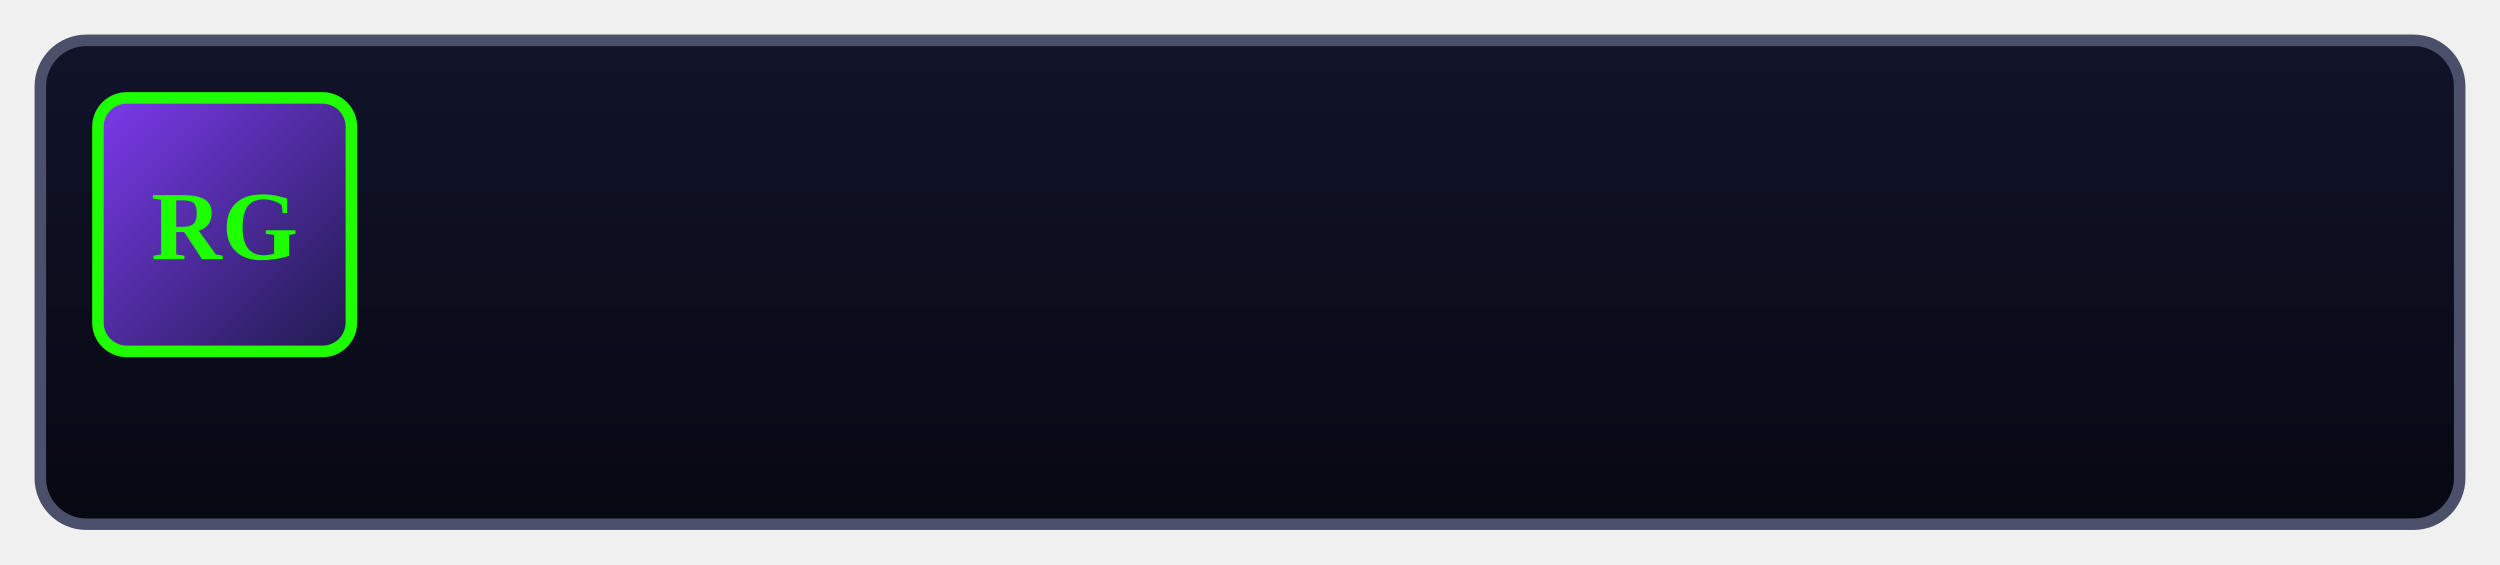
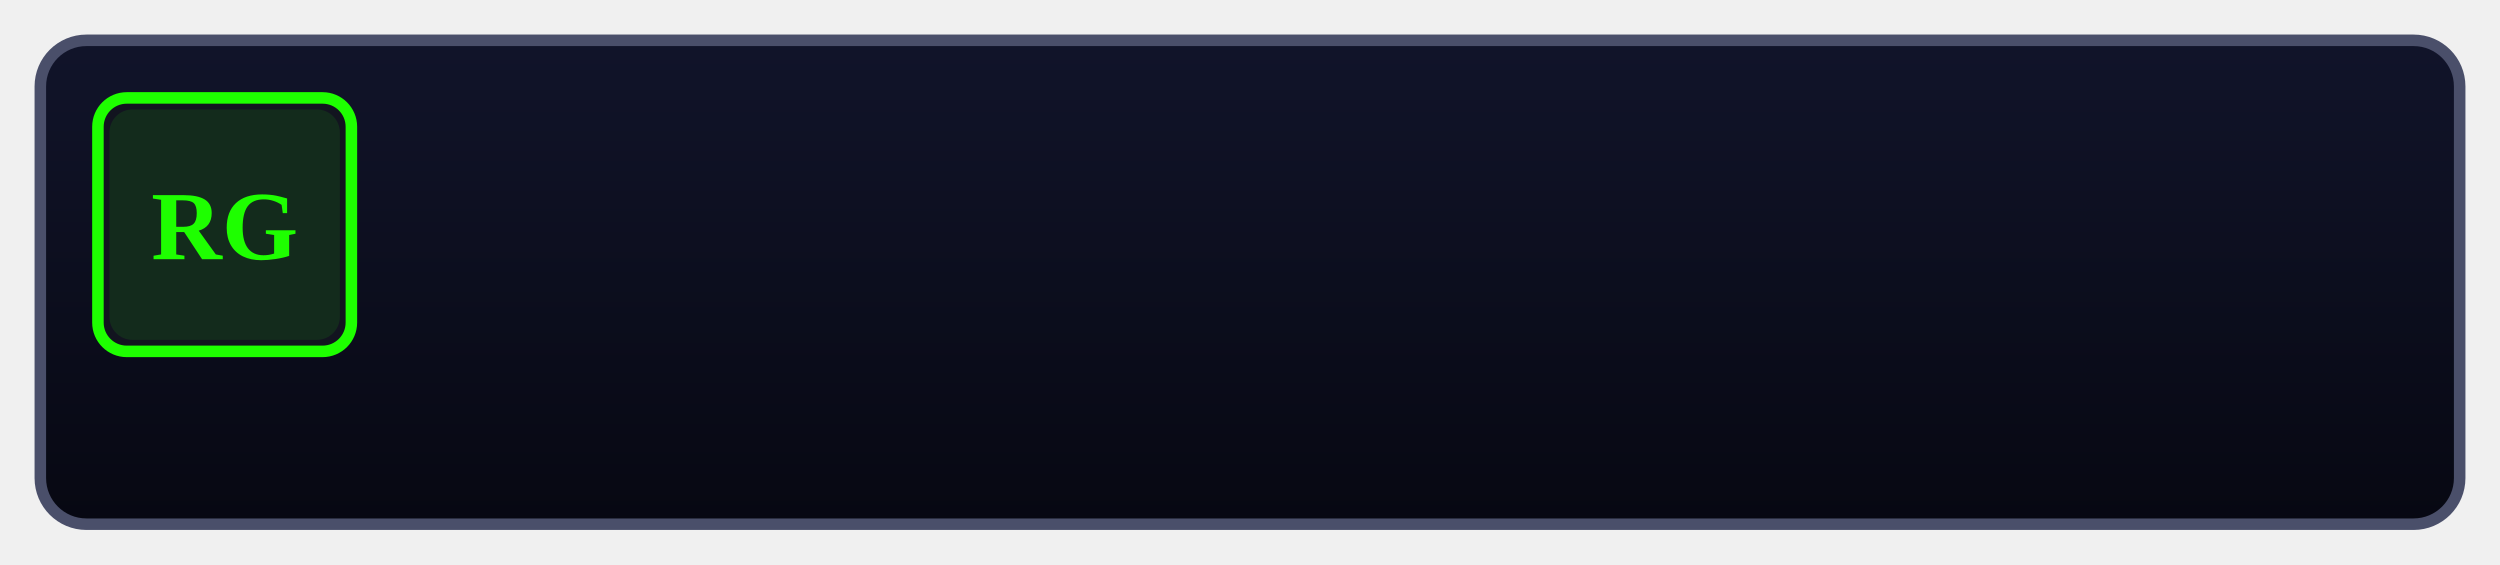
<svg xmlns="http://www.w3.org/2000/svg" width="434" height="98" viewBox="0 0 434 98" role="img" aria-label="Rotation Guide: La rotación de tu clase, 27 especializaciones Descargas: 24">
  <defs>
    <linearGradient id="tip" x1="0" y1="0" x2="0" y2="1">
      <stop offset="0" stop-color="#11142a" />
      <stop offset="1" stop-color="#070812" />
    </linearGradient>
    <linearGradient id="gold" x1="0" y1="0" x2="1" y2="0">
      <stop offset="0" stop-color="#ffd100" stop-opacity="0" />
      <stop offset=".5" stop-color="#fff3b0" />
      <stop offset="1" stop-color="#ffd100" stop-opacity="0" />
    </linearGradient>
    <linearGradient id="goldtext" x1="0" y1="0" x2="0" y2="1">
      <stop offset="0" stop-color="#fff3b0" />
      <stop offset=".55" stop-color="#ffd100" />
      <stop offset="1" stop-color="#c8860a" />
    </linearGradient>
    <linearGradient id="gem" x1="0" y1="0" x2="1" y2="1">
      <stop offset="0" stop-color="#7c3aed" />
      <stop offset="1" stop-color="#1e1b4b" />
    </linearGradient>
  </defs>
  <style>
    text { font-family: Verdana, 'DejaVu Sans', Arial, sans-serif; font-size: 14px; fill: #fff; }
    .t { font-family: Georgia, 'Times New Roman', serif; font-weight: bold; }
    .l { opacity: 0; animation: in .45s ease-out forwards; }
    .glint { animation: run 7s linear infinite; }
    @keyframes in { from { opacity: 0; transform: translateX(-6px); } to { opacity: 1; transform: none; } }
    @keyframes run { from { stroke-dashoffset: 0; } to { stroke-dashoffset: -1000; } }
    @keyframes blink { 50% { opacity: 0; } }
    @media (prefers-reduced-motion: reduce) { .l, .glint, .fx { animation: none !important; opacity: 1 !important; } }</style>
  <rect x="7" y="7" width="420" height="84" rx="8" fill="url(#tip)" stroke="#4a4f6a" stroke-width="2" />
-   <rect x="17" y="17" width="44" height="44" rx="5" fill="url(#gem)" stroke="#1eff00" stroke-width="2" />
+   <rect x="17" y="17" width="44" height="44" rx="5" fill="#12141f" stroke="#1eff00" stroke-width="2" />
+   <rect x="19" y="19" width="40" height="40" rx="4" fill="#1eff00" fill-opacity=".1" />
  <text class="t" x="39" y="45" text-anchor="middle" style="font-size:17px; fill:#1eff00">RG</text>
  <text class="l t" x="74" y="33" style="animation-delay:0.1s; font-size:16px; fill:#1eff00">Rotation Guide</text>
  <text class="l" x="413" y="33" text-anchor="end" style="font-size:12px; fill:#9d9d9d; animation-delay:.1s">v1.01</text>
  <text class="l " x="74" y="54" style="animation-delay:0.2s; fill:#c9c9c9; font-size:12.5px">La rotación de tu clase, 27 especializaciones</text>
  <text class="l " x="74" y="76" style="animation-delay:0.3s; fill:#9d9d9d; font-size:12.5px">Descargas: <tspan style="fill:#ffd100">24</tspan>
  </text>
</svg>
